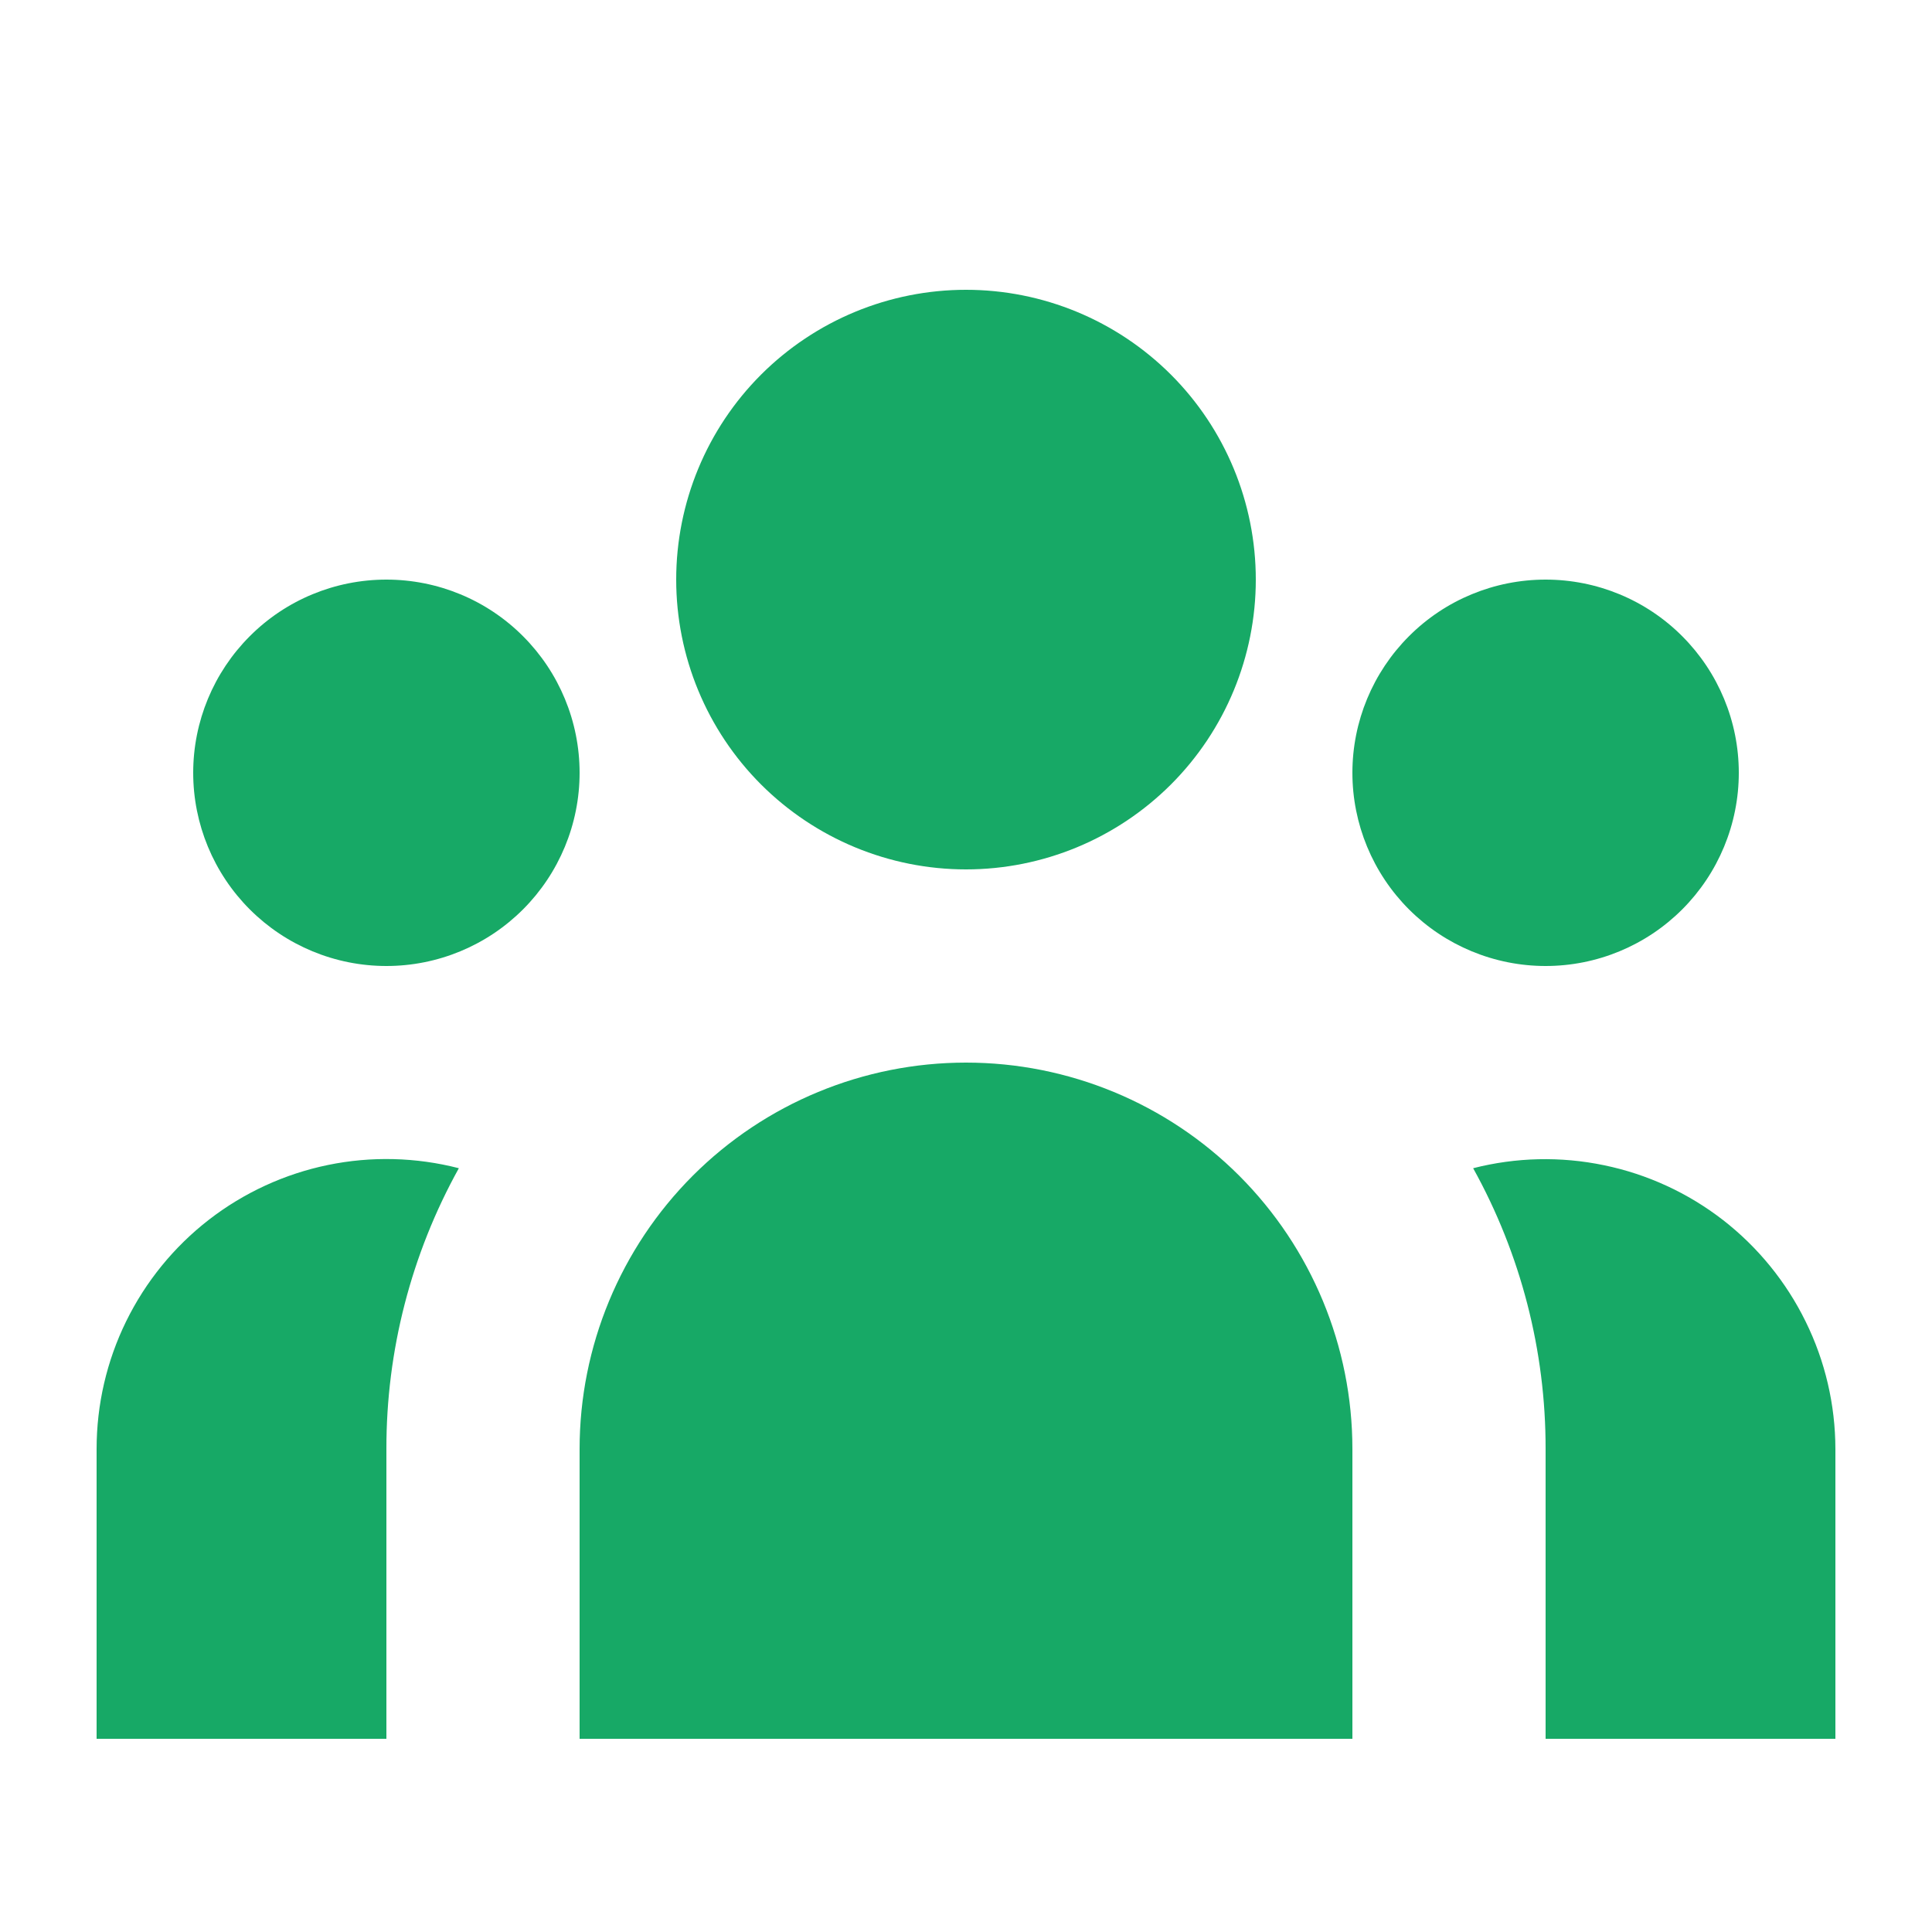
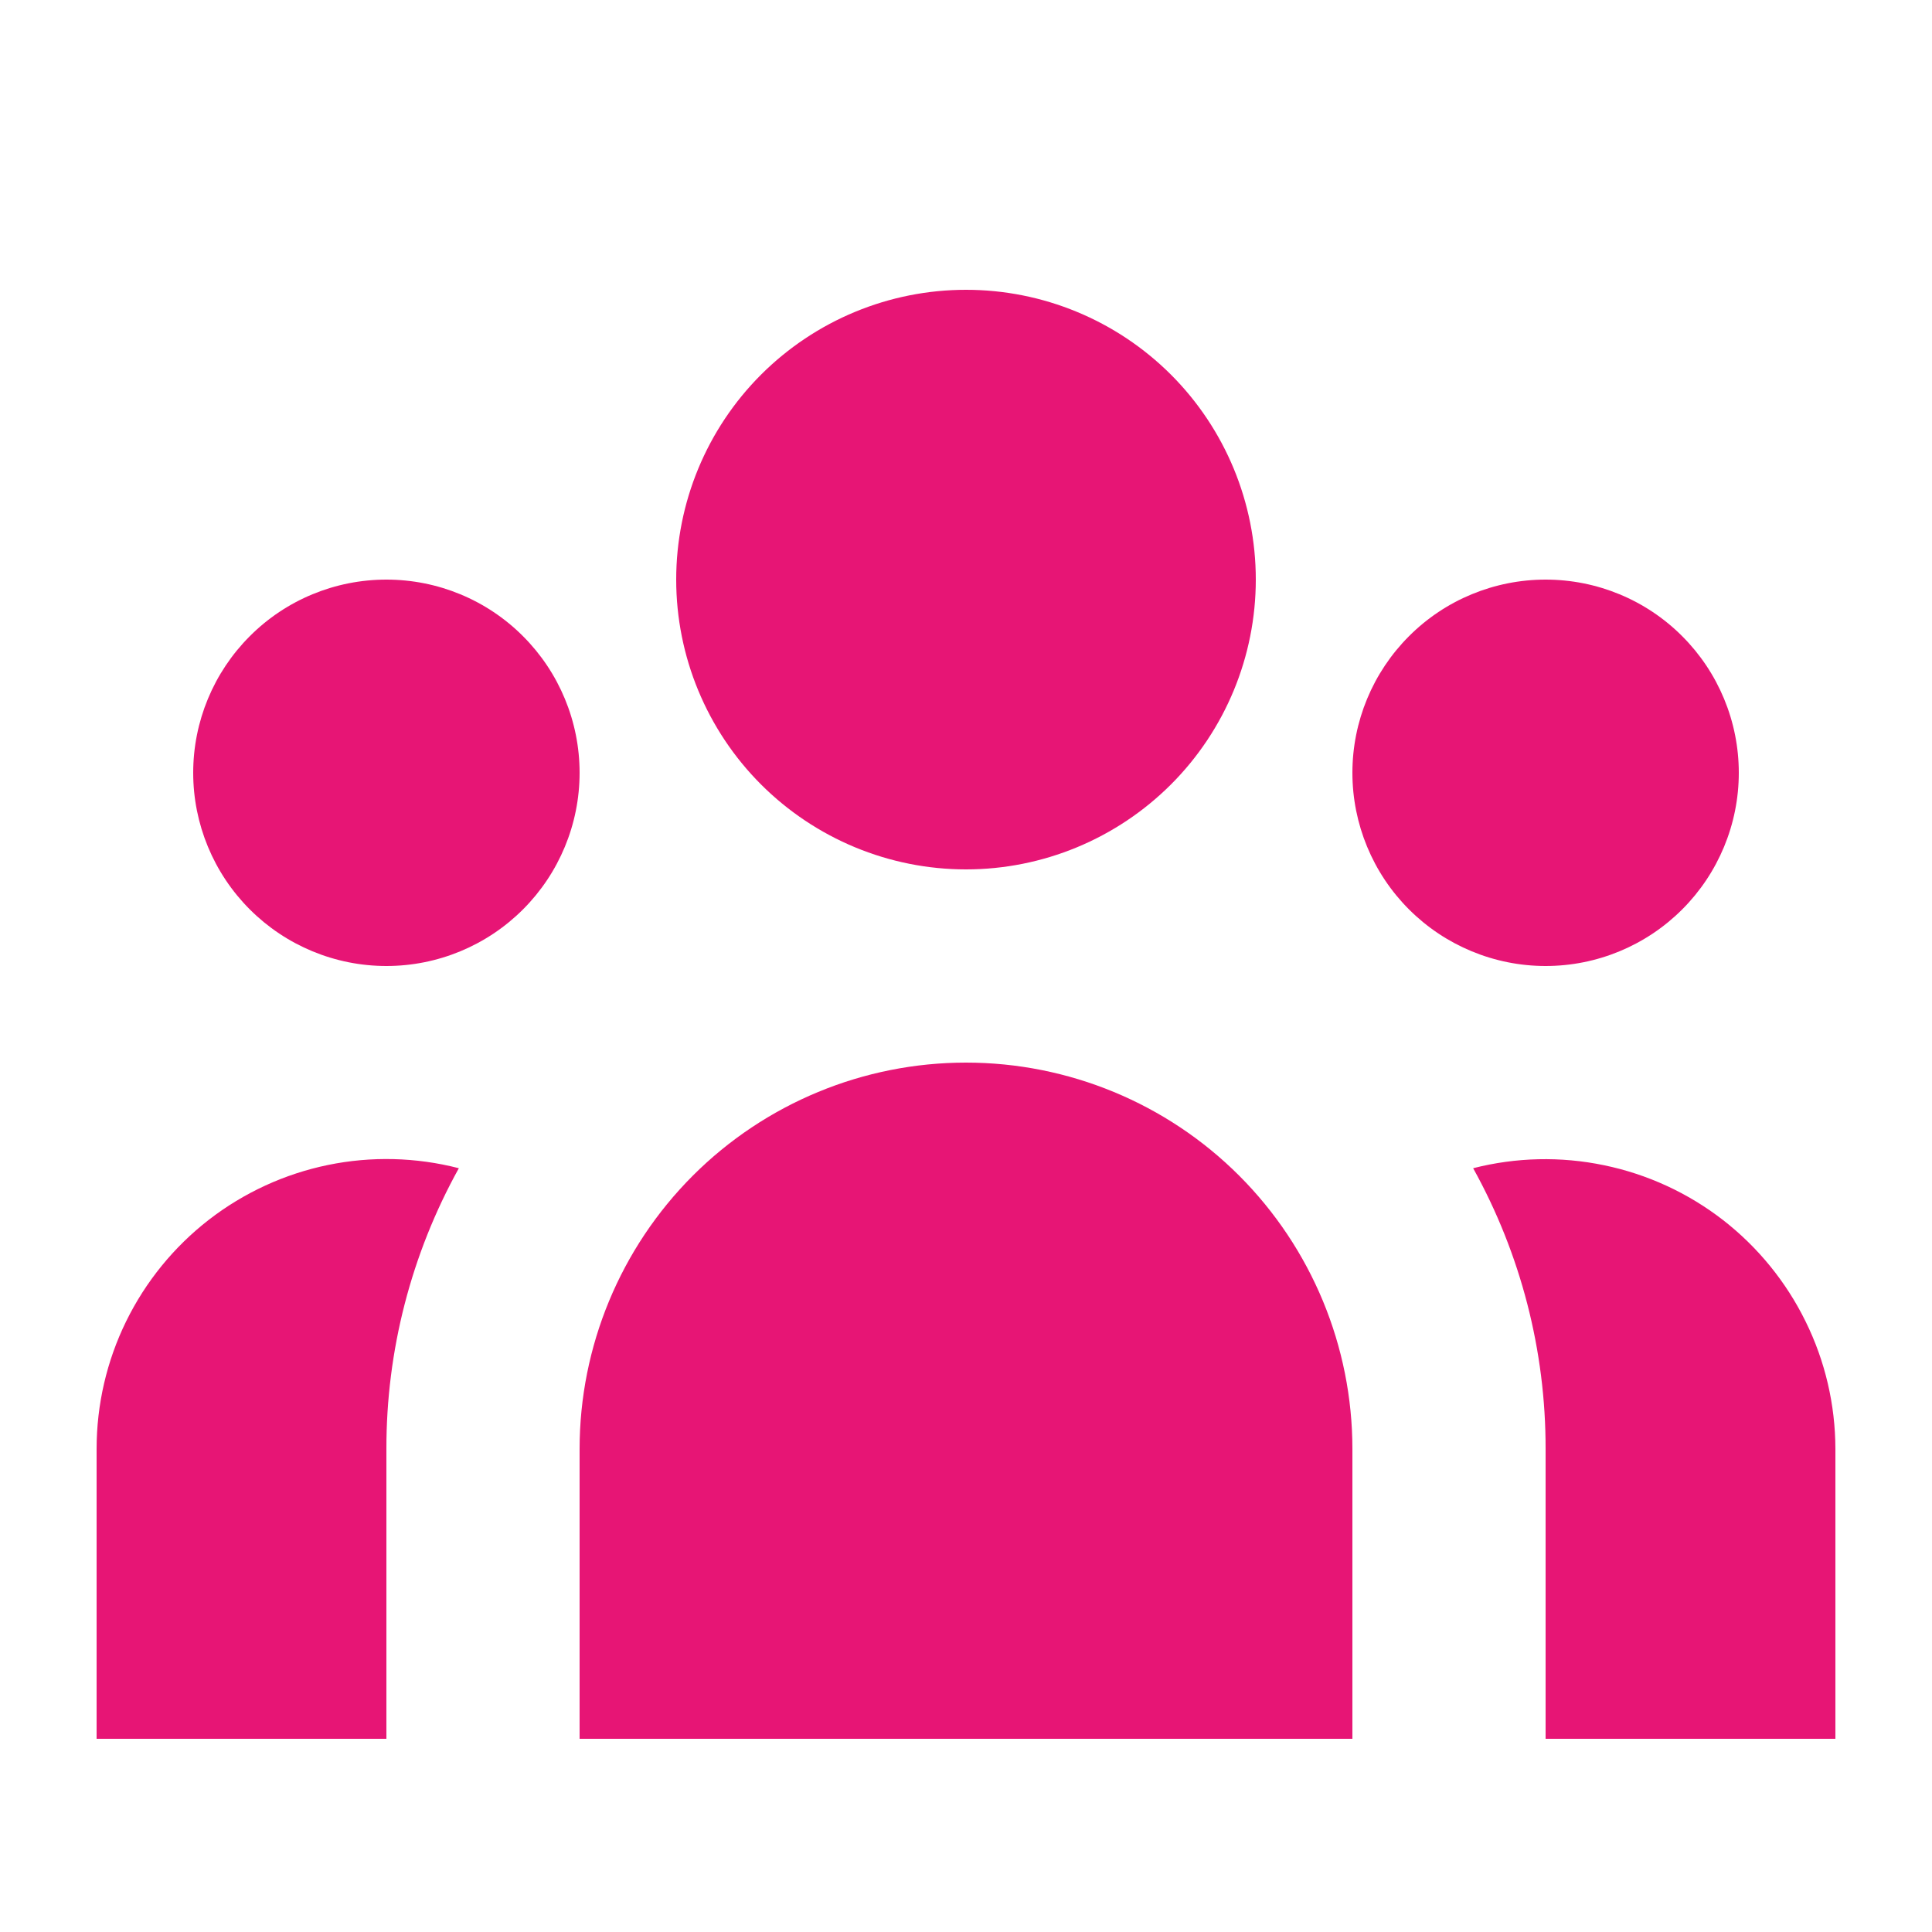
<svg xmlns="http://www.w3.org/2000/svg" width="24" height="24" viewBox="0 0 24 24" fill="none">
-   <path d="M15.6 7.2C15.6 8.154 15.221 9.07 14.546 9.745C13.87 10.42 12.955 10.8 12 10.8C11.045 10.8 10.13 10.42 9.454 9.745C8.779 9.07 8.4 8.154 8.4 7.2C8.4 6.245 8.779 5.329 9.454 4.654C10.13 3.979 11.045 3.6 12 3.6C12.955 3.6 13.87 3.979 14.546 4.654C15.221 5.329 15.6 6.245 15.6 7.2ZM21.6 9.6C21.6 10.236 21.347 10.847 20.897 11.297C20.447 11.747 19.837 12 19.2 12C18.564 12 17.953 11.747 17.503 11.297C17.053 10.847 16.8 10.236 16.8 9.6C16.8 8.963 17.053 8.353 17.503 7.903C17.953 7.452 18.564 7.2 19.2 7.2C19.837 7.2 20.447 7.452 20.897 7.903C21.347 8.353 21.6 8.963 21.6 9.6ZM16.8 18C16.8 16.727 16.294 15.506 15.394 14.605C14.494 13.705 13.273 13.2 12 13.2C10.727 13.2 9.506 13.705 8.606 14.605C7.706 15.506 7.2 16.727 7.2 18V21.6H16.8V18ZM7.2 9.6C7.2 10.236 6.947 10.847 6.497 11.297C6.047 11.747 5.437 12 4.8 12C4.163 12 3.553 11.747 3.103 11.297C2.653 10.847 2.4 10.236 2.4 9.6C2.4 8.963 2.653 8.353 3.103 7.903C3.553 7.452 4.163 7.2 4.8 7.2C5.437 7.2 6.047 7.452 6.497 7.903C6.947 8.353 7.2 8.963 7.2 9.6ZM19.2 21.6V18C19.202 16.779 18.892 15.579 18.3 14.512C18.832 14.376 19.388 14.363 19.926 14.475C20.464 14.586 20.969 14.819 21.403 15.155C21.837 15.492 22.188 15.923 22.43 16.416C22.673 16.909 22.799 17.45 22.8 18V21.6H19.2ZM5.7 14.512C5.108 15.579 4.798 16.78 4.8 18V21.6H1.2V18C1.2 17.45 1.325 16.908 1.567 16.414C1.809 15.921 2.16 15.489 2.595 15.152C3.029 14.816 3.535 14.583 4.073 14.472C4.611 14.361 5.168 14.375 5.7 14.512Z" fill="#17A966" />
+   <path d="M15.6 7.2C15.6 8.154 15.221 9.07 14.546 9.745C13.87 10.42 12.955 10.8 12 10.8C11.045 10.8 10.13 10.42 9.454 9.745C8.779 9.07 8.4 8.154 8.4 7.2C8.4 6.245 8.779 5.329 9.454 4.654C10.13 3.979 11.045 3.6 12 3.6C12.955 3.6 13.87 3.979 14.546 4.654C15.221 5.329 15.6 6.245 15.6 7.2ZM21.6 9.6C21.6 10.236 21.347 10.847 20.897 11.297C20.447 11.747 19.837 12 19.2 12C18.564 12 17.953 11.747 17.503 11.297C17.053 10.847 16.8 10.236 16.8 9.6C16.8 8.963 17.053 8.353 17.503 7.903C17.953 7.452 18.564 7.2 19.2 7.2C19.837 7.2 20.447 7.452 20.897 7.903C21.347 8.353 21.6 8.963 21.6 9.6ZM16.8 18C16.8 16.727 16.294 15.506 15.394 14.605C14.494 13.705 13.273 13.2 12 13.2C10.727 13.2 9.506 13.705 8.606 14.605C7.706 15.506 7.2 16.727 7.2 18V21.6H16.8V18ZM7.2 9.6C7.2 10.236 6.947 10.847 6.497 11.297C6.047 11.747 5.437 12 4.8 12C4.163 12 3.553 11.747 3.103 11.297C2.653 10.847 2.4 10.236 2.4 9.6C2.4 8.963 2.653 8.353 3.103 7.903C3.553 7.452 4.163 7.2 4.8 7.2C5.437 7.2 6.047 7.452 6.497 7.903C6.947 8.353 7.2 8.963 7.2 9.6ZM19.2 21.6V18C19.202 16.779 18.892 15.579 18.3 14.512C18.832 14.376 19.388 14.363 19.926 14.475C20.464 14.586 20.969 14.819 21.403 15.155C21.837 15.492 22.188 15.923 22.43 16.416C22.673 16.909 22.799 17.45 22.8 18V21.6H19.2ZM5.7 14.512C5.108 15.579 4.798 16.78 4.8 18V21.6H1.2V18C1.2 17.45 1.325 16.908 1.567 16.414C1.809 15.921 2.16 15.489 2.595 15.152C3.029 14.816 3.535 14.583 4.073 14.472C4.611 14.361 5.168 14.375 5.7 14.512Z" fill="#E71575" />
</svg>
